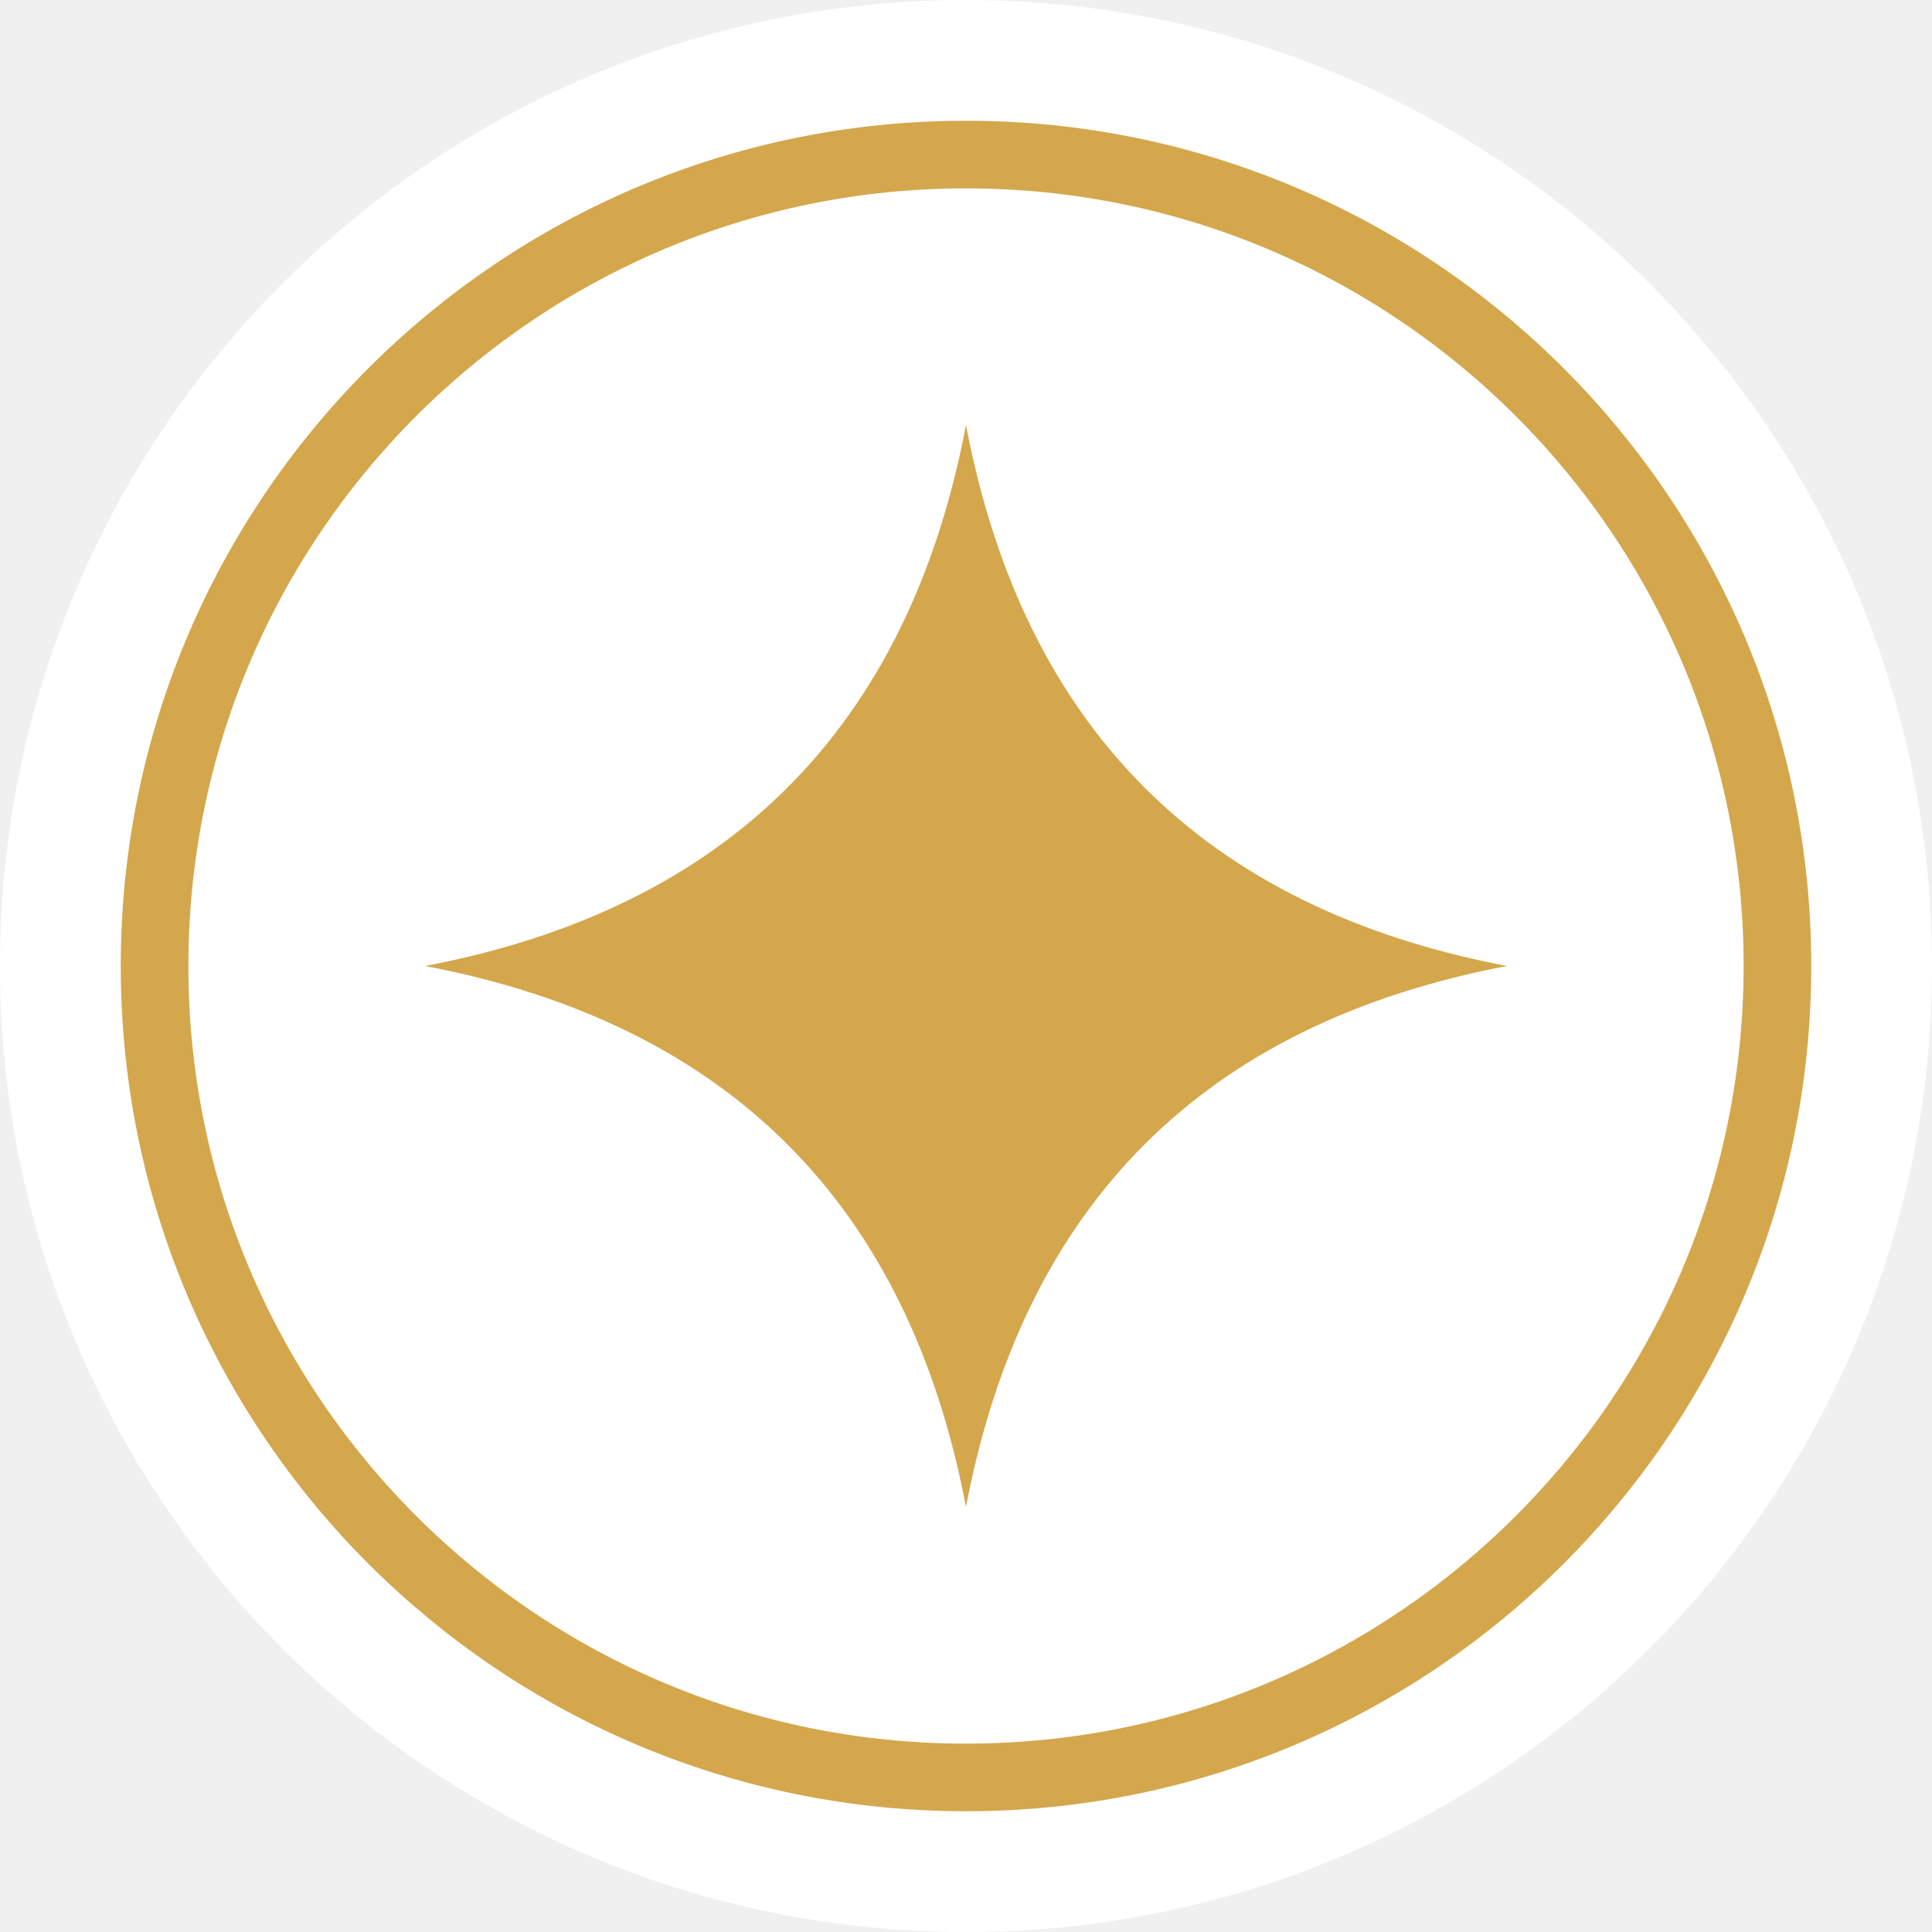
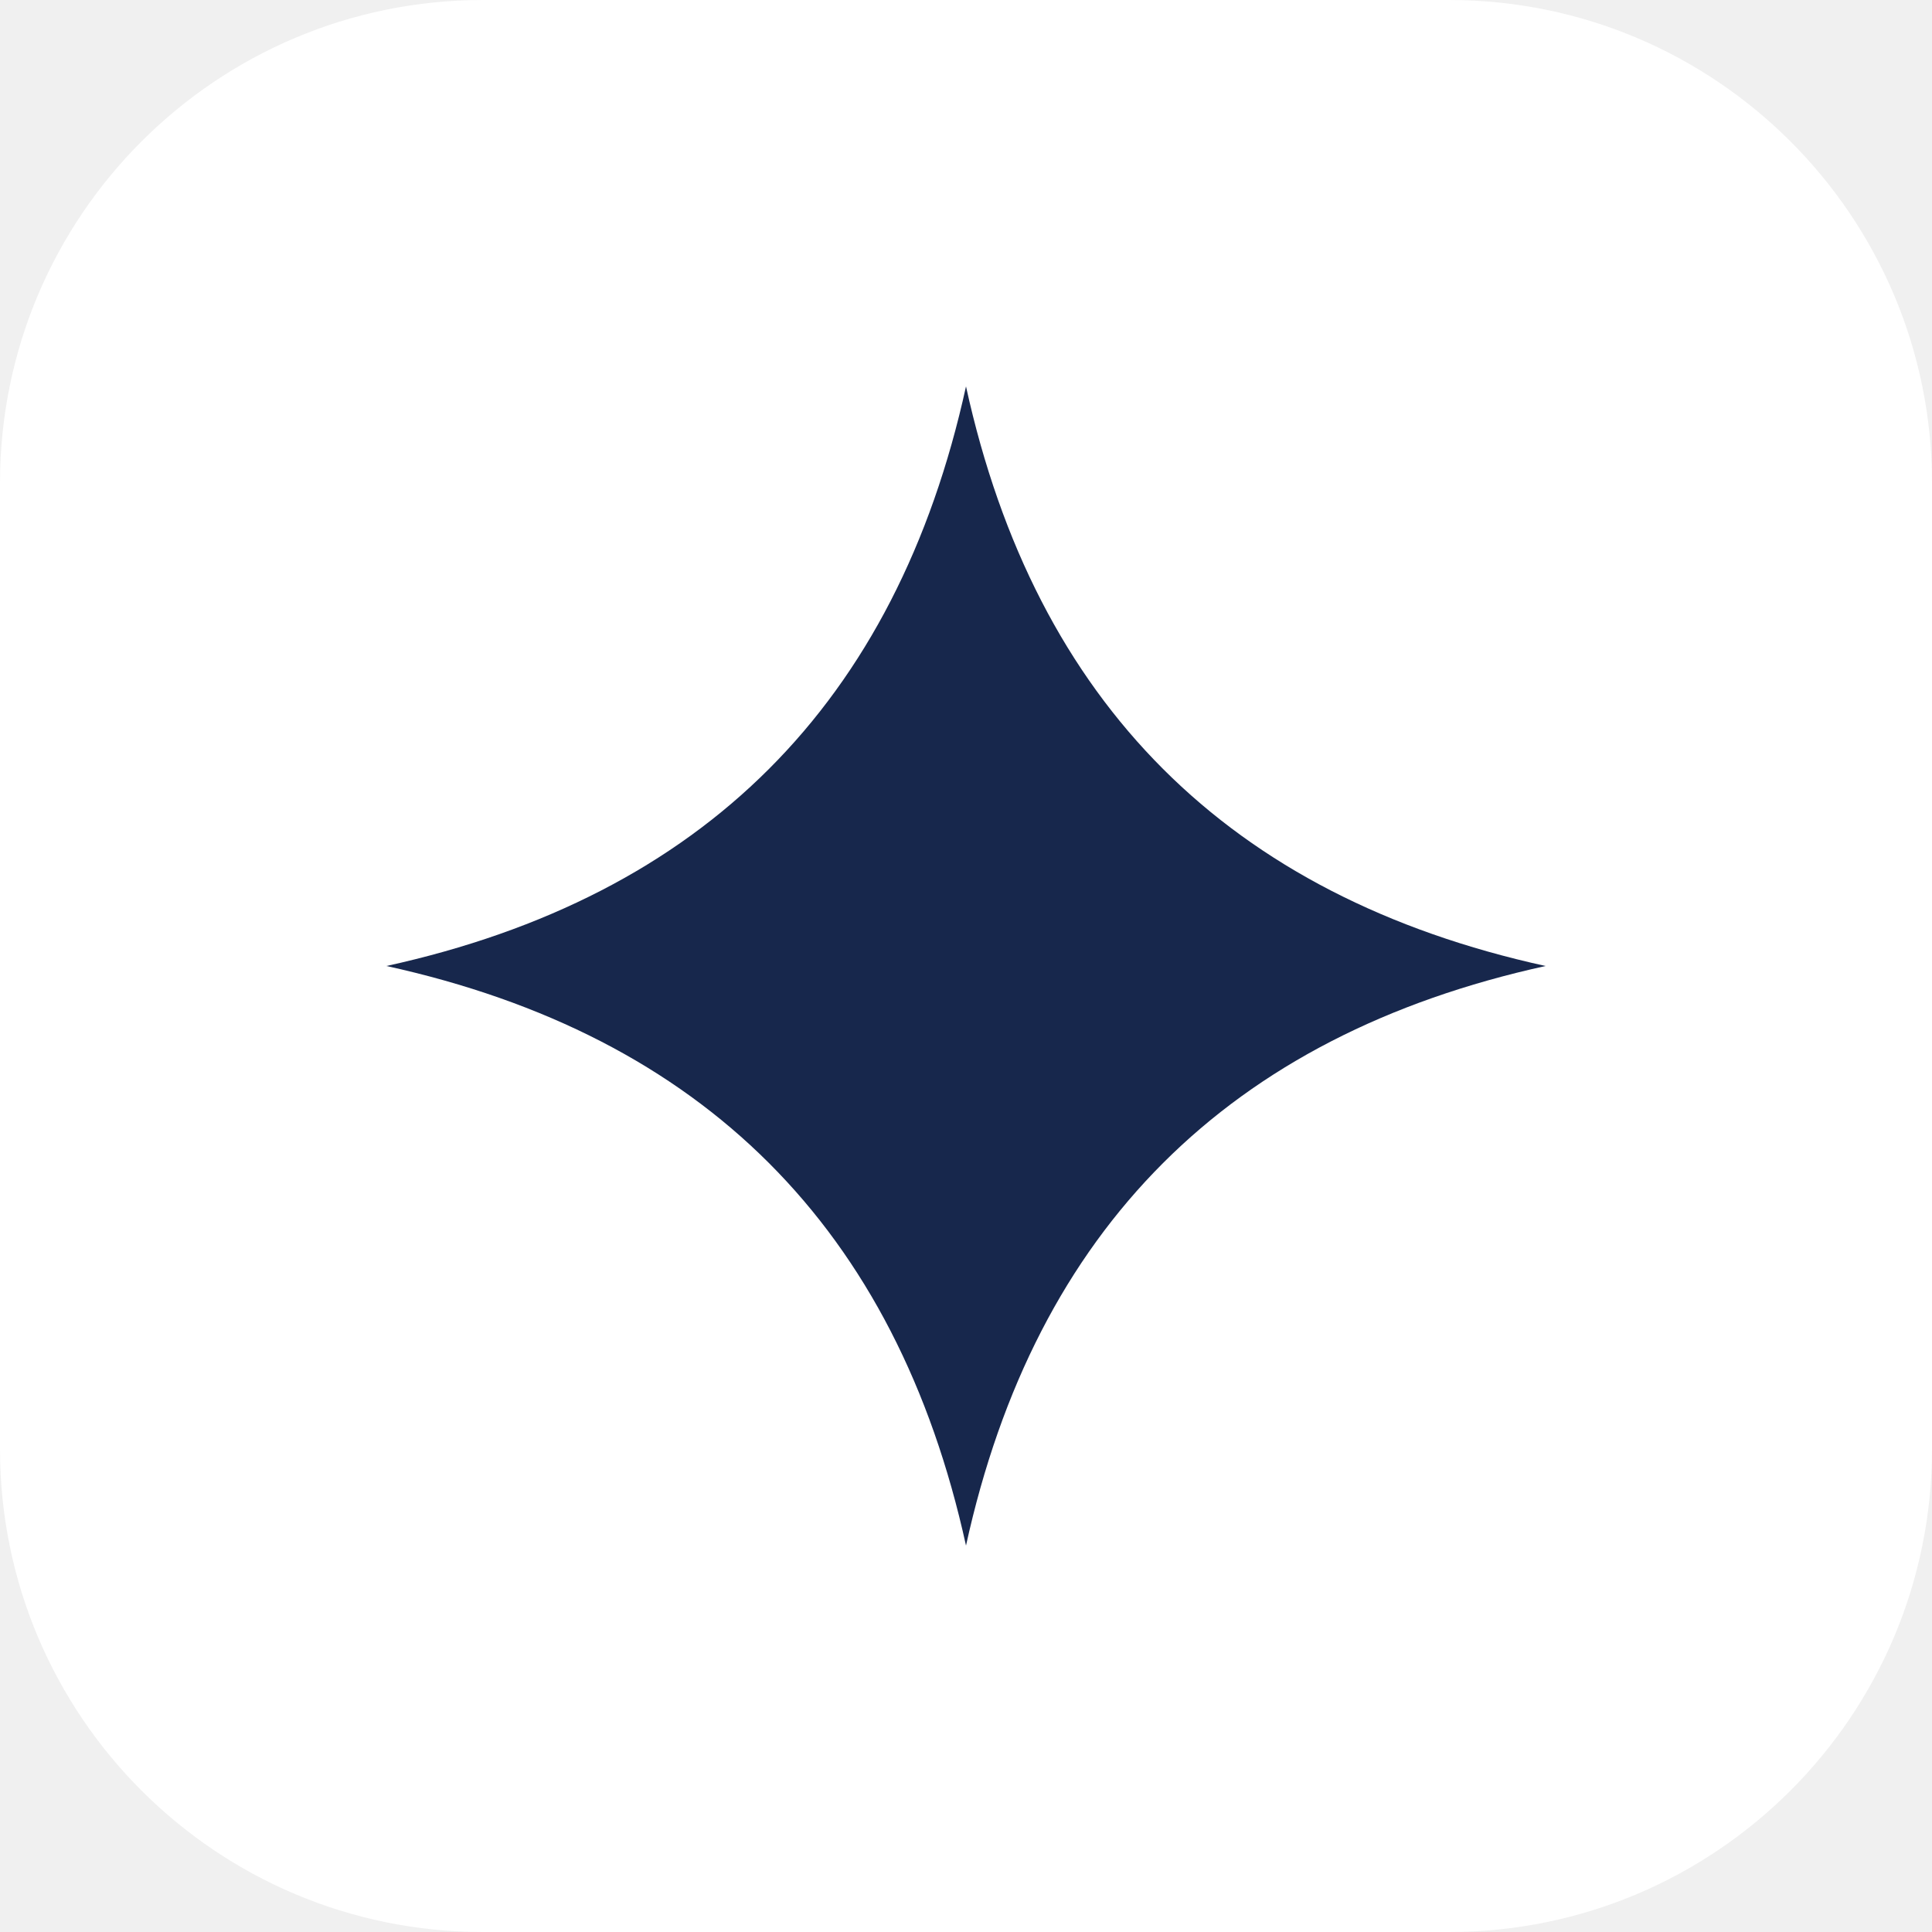
<svg xmlns="http://www.w3.org/2000/svg" viewBox="0 0 128 128" width="128" height="128">
-   <circle cx="64" cy="64" r="64" fill="#FFFFFF" />
-   <circle cx="64" cy="64" r="53.76" fill="none" stroke="#D4A74C" stroke-width="4.48" />
-   <path d="M64.00 28.16Q69.73 58.27 99.84 64.00Q69.73 69.73 64.00 99.84Q58.27 69.73 28.16 64.00Q58.27 58.27 64.00 28.16Z" fill="#D4A74C" />
+   <rect x="0.00" y="0.00" width="128.00" height="128.00" rx="32.00" fill="#FFFFFF" />
+   <path d="M64.00 25.60Q70.91 57.09 102.40 64.00Q70.91 70.91 64.00 102.40Q57.09 70.91 25.60 64.00Q57.09 57.09 64.00 25.60Z" fill="#17274C" />
</svg>
